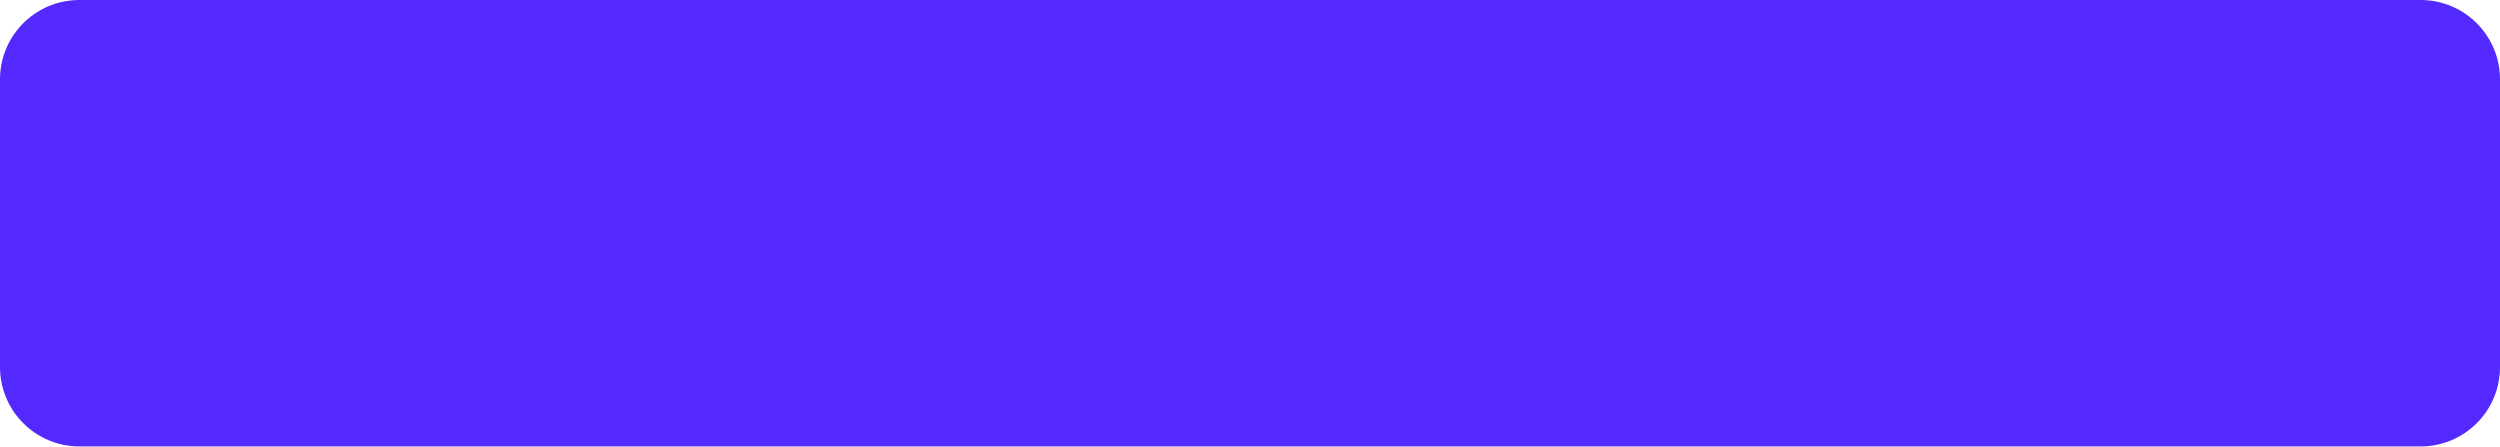
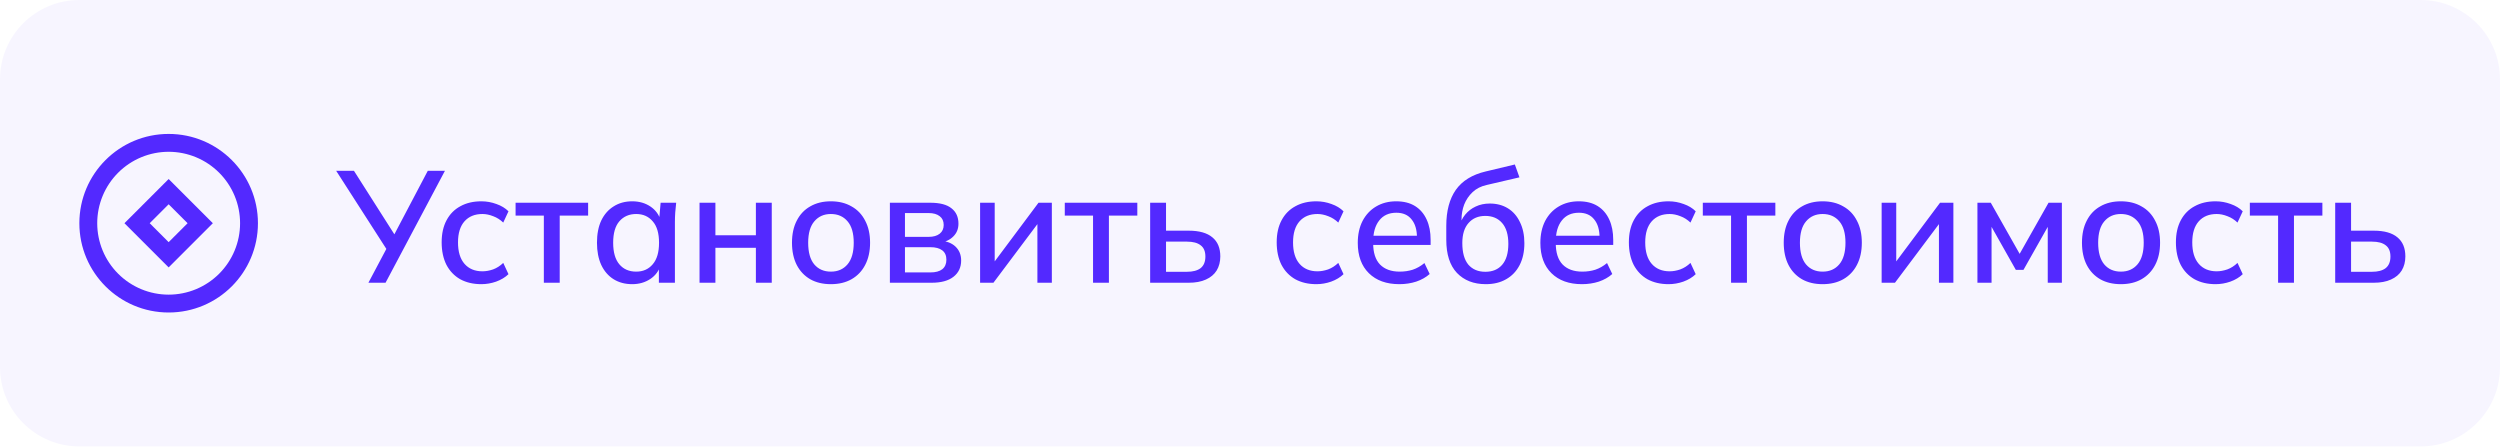
<svg xmlns="http://www.w3.org/2000/svg" width="252" height="45" viewBox="0 0 252 45" fill="none">
-   <rect width="252" height="45" rx="8" fill="#5329FF" fillOpacity="0.05" />
+   <rect width="252" height="45" rx="8" fill="#5329FF" fill-opacity="0.05" />
  <path d="M17 31.5C12.029 31.5 8 27.471 8 22.5C8 17.529 12.029 13.5 17 13.5C21.971 13.5 26 17.529 26 22.5C26 27.471 21.971 31.5 17 31.5ZM17 29.7C18.91 29.7 20.741 28.941 22.091 27.591C23.441 26.241 24.2 24.41 24.2 22.5C24.2 20.59 23.441 18.759 22.091 17.409C20.741 16.059 18.91 15.3 17 15.3C15.09 15.3 13.259 16.059 11.909 17.409C10.559 18.759 9.8 20.59 9.8 22.5C9.8 24.41 10.559 26.241 11.909 27.591C13.259 28.941 15.09 29.7 17 29.7ZM17 18.045L21.455 22.5L17 26.955L12.545 22.5L17 18.045ZM17 20.591L15.091 22.5L17 24.409L18.909 22.5L17 20.591Z" fill="#5329FF" />
  <path d="M37.136 28.5L39.104 24.788L39.12 25.364L33.888 17.22H35.68L39.936 23.908H39.6L43.12 17.22H44.848L38.864 28.5H37.136ZM48.519 28.644C47.709 28.644 46.999 28.479 46.391 28.148C45.794 27.807 45.33 27.321 44.999 26.692C44.679 26.052 44.519 25.295 44.519 24.42C44.519 23.556 44.684 22.815 45.015 22.196C45.346 21.577 45.81 21.108 46.407 20.788C47.005 20.457 47.709 20.292 48.519 20.292C49.042 20.292 49.548 20.383 50.039 20.564C50.53 20.735 50.935 20.98 51.255 21.3L50.727 22.436C50.428 22.148 50.093 21.935 49.719 21.796C49.346 21.647 48.983 21.572 48.631 21.572C47.863 21.572 47.261 21.817 46.823 22.308C46.386 22.799 46.167 23.508 46.167 24.436C46.167 25.375 46.386 26.095 46.823 26.596C47.261 27.097 47.863 27.348 48.631 27.348C48.972 27.348 49.33 27.284 49.703 27.156C50.077 27.017 50.418 26.799 50.727 26.5L51.255 27.636C50.925 27.956 50.508 28.207 50.007 28.388C49.517 28.559 49.02 28.644 48.519 28.644ZM54.819 28.5V21.732H51.971V20.436H59.283V21.732H56.419V28.5H54.819ZM63.727 28.644C63.013 28.644 62.389 28.479 61.855 28.148C61.322 27.817 60.906 27.337 60.607 26.708C60.319 26.079 60.175 25.332 60.175 24.468C60.175 23.593 60.319 22.847 60.607 22.228C60.906 21.609 61.322 21.135 61.855 20.804C62.389 20.463 63.013 20.292 63.727 20.292C64.431 20.292 65.045 20.468 65.567 20.82C66.09 21.172 66.437 21.652 66.607 22.26H66.431L66.591 20.436H68.159C68.127 20.767 68.095 21.097 68.063 21.428C68.042 21.748 68.031 22.063 68.031 22.372V28.5H66.415V26.708H66.591C66.421 27.305 66.069 27.78 65.535 28.132C65.013 28.473 64.41 28.644 63.727 28.644ZM64.127 27.38C64.821 27.38 65.375 27.135 65.791 26.644C66.218 26.153 66.431 25.428 66.431 24.468C66.431 23.508 66.218 22.788 65.791 22.308C65.375 21.817 64.821 21.572 64.127 21.572C63.423 21.572 62.858 21.817 62.431 22.308C62.015 22.788 61.807 23.508 61.807 24.468C61.807 25.428 62.015 26.153 62.431 26.644C62.847 27.135 63.413 27.38 64.127 27.38ZM70.513 28.5V20.436H72.113V23.716H76.193V20.436H77.793V28.5H76.193V24.98H72.113V28.5H70.513ZM83.752 28.644C82.952 28.644 82.258 28.479 81.672 28.148C81.085 27.807 80.632 27.327 80.312 26.708C79.992 26.079 79.832 25.332 79.832 24.468C79.832 23.604 79.992 22.863 80.312 22.244C80.632 21.615 81.085 21.135 81.672 20.804C82.258 20.463 82.952 20.292 83.752 20.292C84.552 20.292 85.245 20.463 85.832 20.804C86.429 21.135 86.888 21.615 87.208 22.244C87.538 22.863 87.704 23.604 87.704 24.468C87.704 25.332 87.538 26.079 87.208 26.708C86.888 27.327 86.429 27.807 85.832 28.148C85.245 28.479 84.552 28.644 83.752 28.644ZM83.752 27.38C84.456 27.38 85.016 27.135 85.432 26.644C85.848 26.153 86.056 25.428 86.056 24.468C86.056 23.508 85.848 22.788 85.432 22.308C85.016 21.817 84.456 21.572 83.752 21.572C83.058 21.572 82.504 21.817 82.088 22.308C81.672 22.788 81.464 23.508 81.464 24.468C81.464 25.428 81.666 26.153 82.072 26.644C82.488 27.135 83.048 27.38 83.752 27.38ZM89.7 28.5V20.436H93.764C94.735 20.436 95.45 20.623 95.908 20.996C96.378 21.359 96.612 21.876 96.612 22.548C96.612 23.071 96.436 23.503 96.084 23.844C95.743 24.185 95.29 24.393 94.724 24.468V24.26C95.396 24.292 95.924 24.489 96.308 24.852C96.692 25.215 96.884 25.684 96.884 26.26C96.884 26.953 96.623 27.503 96.1 27.908C95.588 28.303 94.858 28.5 93.908 28.5H89.7ZM91.22 27.46H93.78C94.303 27.46 94.703 27.353 94.98 27.14C95.258 26.916 95.396 26.596 95.396 26.18C95.396 25.764 95.258 25.449 94.98 25.236C94.703 25.023 94.303 24.916 93.78 24.916H91.22V27.46ZM91.22 23.876H93.604C94.084 23.876 94.458 23.769 94.724 23.556C94.991 23.343 95.124 23.049 95.124 22.676C95.124 22.292 94.991 21.999 94.724 21.796C94.458 21.583 94.084 21.476 93.604 21.476H91.22V23.876ZM98.794 28.5V20.436H100.266V26.948H99.818L104.682 20.436H106.026V28.5H104.57V21.972H105.034L100.138 28.5H98.794ZM110.178 28.5V21.732H107.33V20.436H114.642V21.732H111.778V28.5H110.178ZM115.935 28.5V20.436H117.535V23.252H119.823C120.879 23.252 121.673 23.476 122.207 23.924C122.74 24.361 123.007 25.001 123.007 25.844C123.007 26.388 122.884 26.863 122.639 27.268C122.393 27.663 122.031 27.967 121.551 28.18C121.081 28.393 120.505 28.5 119.823 28.5H115.935ZM117.535 27.396H119.647C120.244 27.396 120.703 27.273 121.023 27.028C121.343 26.772 121.503 26.383 121.503 25.86C121.503 25.337 121.343 24.959 121.023 24.724C120.713 24.479 120.255 24.356 119.647 24.356H117.535V27.396ZM132.691 28.644C131.88 28.644 131.171 28.479 130.563 28.148C129.966 27.807 129.502 27.321 129.171 26.692C128.851 26.052 128.691 25.295 128.691 24.42C128.691 23.556 128.856 22.815 129.187 22.196C129.518 21.577 129.982 21.108 130.579 20.788C131.176 20.457 131.88 20.292 132.691 20.292C133.214 20.292 133.72 20.383 134.211 20.564C134.702 20.735 135.107 20.98 135.427 21.3L134.899 22.436C134.6 22.148 134.264 21.935 133.891 21.796C133.518 21.647 133.155 21.572 132.803 21.572C132.035 21.572 131.432 21.817 130.995 22.308C130.558 22.799 130.339 23.508 130.339 24.436C130.339 25.375 130.558 26.095 130.995 26.596C131.432 27.097 132.035 27.348 132.803 27.348C133.144 27.348 133.502 27.284 133.875 27.156C134.248 27.017 134.59 26.799 134.899 26.5L135.427 27.636C135.096 27.956 134.68 28.207 134.179 28.388C133.688 28.559 133.192 28.644 132.691 28.644ZM141.055 28.644C139.754 28.644 138.73 28.276 137.983 27.54C137.236 26.804 136.863 25.785 136.863 24.484C136.863 23.641 137.023 22.905 137.343 22.276C137.674 21.647 138.127 21.161 138.703 20.82C139.29 20.468 139.967 20.292 140.735 20.292C141.492 20.292 142.127 20.452 142.639 20.772C143.151 21.092 143.54 21.545 143.807 22.132C144.074 22.708 144.207 23.391 144.207 24.18V24.692H138.127V23.764H143.103L142.831 23.972C142.831 23.172 142.65 22.553 142.287 22.116C141.935 21.668 141.423 21.444 140.751 21.444C140.004 21.444 139.428 21.705 139.023 22.228C138.618 22.74 138.415 23.449 138.415 24.356V24.516C138.415 25.465 138.644 26.18 139.103 26.66C139.572 27.14 140.234 27.38 141.087 27.38C141.556 27.38 141.994 27.316 142.399 27.188C142.815 27.049 143.21 26.825 143.583 26.516L144.111 27.62C143.738 27.951 143.284 28.207 142.751 28.388C142.218 28.559 141.652 28.644 141.055 28.644ZM149.769 28.644C148.553 28.644 147.582 28.265 146.857 27.508C146.142 26.751 145.785 25.636 145.785 24.164V22.772C145.785 21.268 146.105 20.057 146.745 19.14C147.395 18.223 148.398 17.604 149.753 17.284L152.697 16.58L153.161 17.876L149.865 18.644C149.289 18.772 148.814 19.012 148.441 19.364C148.067 19.716 147.785 20.132 147.593 20.612C147.411 21.092 147.321 21.604 147.321 22.148V22.884H147.081C147.209 22.393 147.411 21.977 147.689 21.636C147.977 21.284 148.329 21.012 148.745 20.82C149.171 20.617 149.646 20.516 150.169 20.516C150.862 20.516 151.47 20.676 151.993 20.996C152.515 21.316 152.921 21.78 153.209 22.388C153.507 22.985 153.657 23.695 153.657 24.516C153.657 25.369 153.497 26.105 153.177 26.724C152.857 27.343 152.403 27.817 151.817 28.148C151.241 28.479 150.558 28.644 149.769 28.644ZM149.721 27.396C150.446 27.396 151.011 27.161 151.417 26.692C151.833 26.212 152.041 25.508 152.041 24.58C152.041 23.663 151.833 22.964 151.417 22.484C151.001 22.004 150.435 21.764 149.721 21.764C149.006 21.764 148.441 22.004 148.025 22.484C147.609 22.953 147.401 23.625 147.401 24.5C147.401 25.46 147.603 26.185 148.009 26.676C148.425 27.156 148.995 27.396 149.721 27.396ZM159.461 28.644C158.16 28.644 157.136 28.276 156.389 27.54C155.642 26.804 155.269 25.785 155.269 24.484C155.269 23.641 155.429 22.905 155.749 22.276C156.08 21.647 156.533 21.161 157.109 20.82C157.696 20.468 158.373 20.292 159.141 20.292C159.898 20.292 160.533 20.452 161.045 20.772C161.557 21.092 161.946 21.545 162.213 22.132C162.48 22.708 162.613 23.391 162.613 24.18V24.692H156.533V23.764H161.509L161.237 23.972C161.237 23.172 161.056 22.553 160.693 22.116C160.341 21.668 159.829 21.444 159.157 21.444C158.41 21.444 157.834 21.705 157.429 22.228C157.024 22.74 156.821 23.449 156.821 24.356V24.516C156.821 25.465 157.05 26.18 157.509 26.66C157.978 27.14 158.64 27.38 159.493 27.38C159.962 27.38 160.4 27.316 160.805 27.188C161.221 27.049 161.616 26.825 161.989 26.516L162.517 27.62C162.144 27.951 161.69 28.207 161.157 28.388C160.624 28.559 160.058 28.644 159.461 28.644ZM168.191 28.644C167.38 28.644 166.671 28.479 166.063 28.148C165.466 27.807 165.002 27.321 164.671 26.692C164.351 26.052 164.191 25.295 164.191 24.42C164.191 23.556 164.356 22.815 164.687 22.196C165.018 21.577 165.482 21.108 166.079 20.788C166.676 20.457 167.38 20.292 168.191 20.292C168.714 20.292 169.22 20.383 169.711 20.564C170.202 20.735 170.607 20.98 170.927 21.3L170.399 22.436C170.1 22.148 169.764 21.935 169.391 21.796C169.018 21.647 168.655 21.572 168.303 21.572C167.535 21.572 166.932 21.817 166.495 22.308C166.058 22.799 165.839 23.508 165.839 24.436C165.839 25.375 166.058 26.095 166.495 26.596C166.932 27.097 167.535 27.348 168.303 27.348C168.644 27.348 169.002 27.284 169.375 27.156C169.748 27.017 170.09 26.799 170.399 26.5L170.927 27.636C170.596 27.956 170.18 28.207 169.679 28.388C169.188 28.559 168.692 28.644 168.191 28.644ZM174.491 28.5V21.732H171.643V20.436H178.955V21.732H176.091V28.5H174.491ZM183.72 28.644C182.92 28.644 182.227 28.479 181.64 28.148C181.054 27.807 180.6 27.327 180.28 26.708C179.96 26.079 179.8 25.332 179.8 24.468C179.8 23.604 179.96 22.863 180.28 22.244C180.6 21.615 181.054 21.135 181.64 20.804C182.227 20.463 182.92 20.292 183.72 20.292C184.52 20.292 185.214 20.463 185.8 20.804C186.398 21.135 186.856 21.615 187.176 22.244C187.507 22.863 187.672 23.604 187.672 24.468C187.672 25.332 187.507 26.079 187.176 26.708C186.856 27.327 186.398 27.807 185.8 28.148C185.214 28.479 184.52 28.644 183.72 28.644ZM183.72 27.38C184.424 27.38 184.984 27.135 185.4 26.644C185.816 26.153 186.024 25.428 186.024 24.468C186.024 23.508 185.816 22.788 185.4 22.308C184.984 21.817 184.424 21.572 183.72 21.572C183.027 21.572 182.472 21.817 182.056 22.308C181.64 22.788 181.432 23.508 181.432 24.468C181.432 25.428 181.635 26.153 182.04 26.644C182.456 27.135 183.016 27.38 183.72 27.38ZM189.669 28.5V20.436H191.141V26.948H190.693L195.557 20.436H196.901V28.5H195.445V21.972H195.909L191.013 28.5H189.669ZM199.325 28.5V20.436H200.669L203.581 25.588L206.493 20.436H207.837V28.5H206.413V22.244H206.765L203.965 27.204H203.197L200.397 22.244H200.749V28.5H199.325ZM213.783 28.644C212.983 28.644 212.29 28.479 211.703 28.148C211.116 27.807 210.663 27.327 210.343 26.708C210.023 26.079 209.863 25.332 209.863 24.468C209.863 23.604 210.023 22.863 210.343 22.244C210.663 21.615 211.116 21.135 211.703 20.804C212.29 20.463 212.983 20.292 213.783 20.292C214.583 20.292 215.276 20.463 215.863 20.804C216.46 21.135 216.919 21.615 217.239 22.244C217.57 22.863 217.735 23.604 217.735 24.468C217.735 25.332 217.57 26.079 217.239 26.708C216.919 27.327 216.46 27.807 215.863 28.148C215.276 28.479 214.583 28.644 213.783 28.644ZM213.783 27.38C214.487 27.38 215.047 27.135 215.463 26.644C215.879 26.153 216.087 25.428 216.087 24.468C216.087 23.508 215.879 22.788 215.463 22.308C215.047 21.817 214.487 21.572 213.783 21.572C213.09 21.572 212.535 21.817 212.119 22.308C211.703 22.788 211.495 23.508 211.495 24.468C211.495 25.428 211.698 26.153 212.103 26.644C212.519 27.135 213.079 27.38 213.783 27.38ZM223.332 28.644C222.521 28.644 221.812 28.479 221.204 28.148C220.606 27.807 220.142 27.321 219.812 26.692C219.492 26.052 219.332 25.295 219.332 24.42C219.332 23.556 219.497 22.815 219.828 22.196C220.158 21.577 220.622 21.108 221.22 20.788C221.817 20.457 222.521 20.292 223.332 20.292C223.854 20.292 224.361 20.383 224.852 20.564C225.342 20.735 225.748 20.98 226.068 21.3L225.54 22.436C225.241 22.148 224.905 21.935 224.532 21.796C224.158 21.647 223.796 21.572 223.444 21.572C222.676 21.572 222.073 21.817 221.636 22.308C221.198 22.799 220.98 23.508 220.98 24.436C220.98 25.375 221.198 26.095 221.636 26.596C222.073 27.097 222.676 27.348 223.444 27.348C223.785 27.348 224.142 27.284 224.516 27.156C224.889 27.017 225.23 26.799 225.54 26.5L226.068 27.636C225.737 27.956 225.321 28.207 224.82 28.388C224.329 28.559 223.833 28.644 223.332 28.644ZM229.632 28.5V21.732H226.784V20.436H234.096V21.732H231.232V28.5H229.632ZM235.388 28.5V20.436H236.988V23.252H239.276C240.332 23.252 241.127 23.476 241.66 23.924C242.193 24.361 242.46 25.001 242.46 25.844C242.46 26.388 242.337 26.863 242.092 27.268C241.847 27.663 241.484 27.967 241.004 28.18C240.535 28.393 239.959 28.5 239.276 28.5H235.388ZM236.988 27.396H239.1C239.697 27.396 240.156 27.273 240.476 27.028C240.796 26.772 240.956 26.383 240.956 25.86C240.956 25.337 240.796 24.959 240.476 24.724C240.167 24.479 239.708 24.356 239.1 24.356H236.988V27.396Z" fill="#5329FF" />
</svg>
